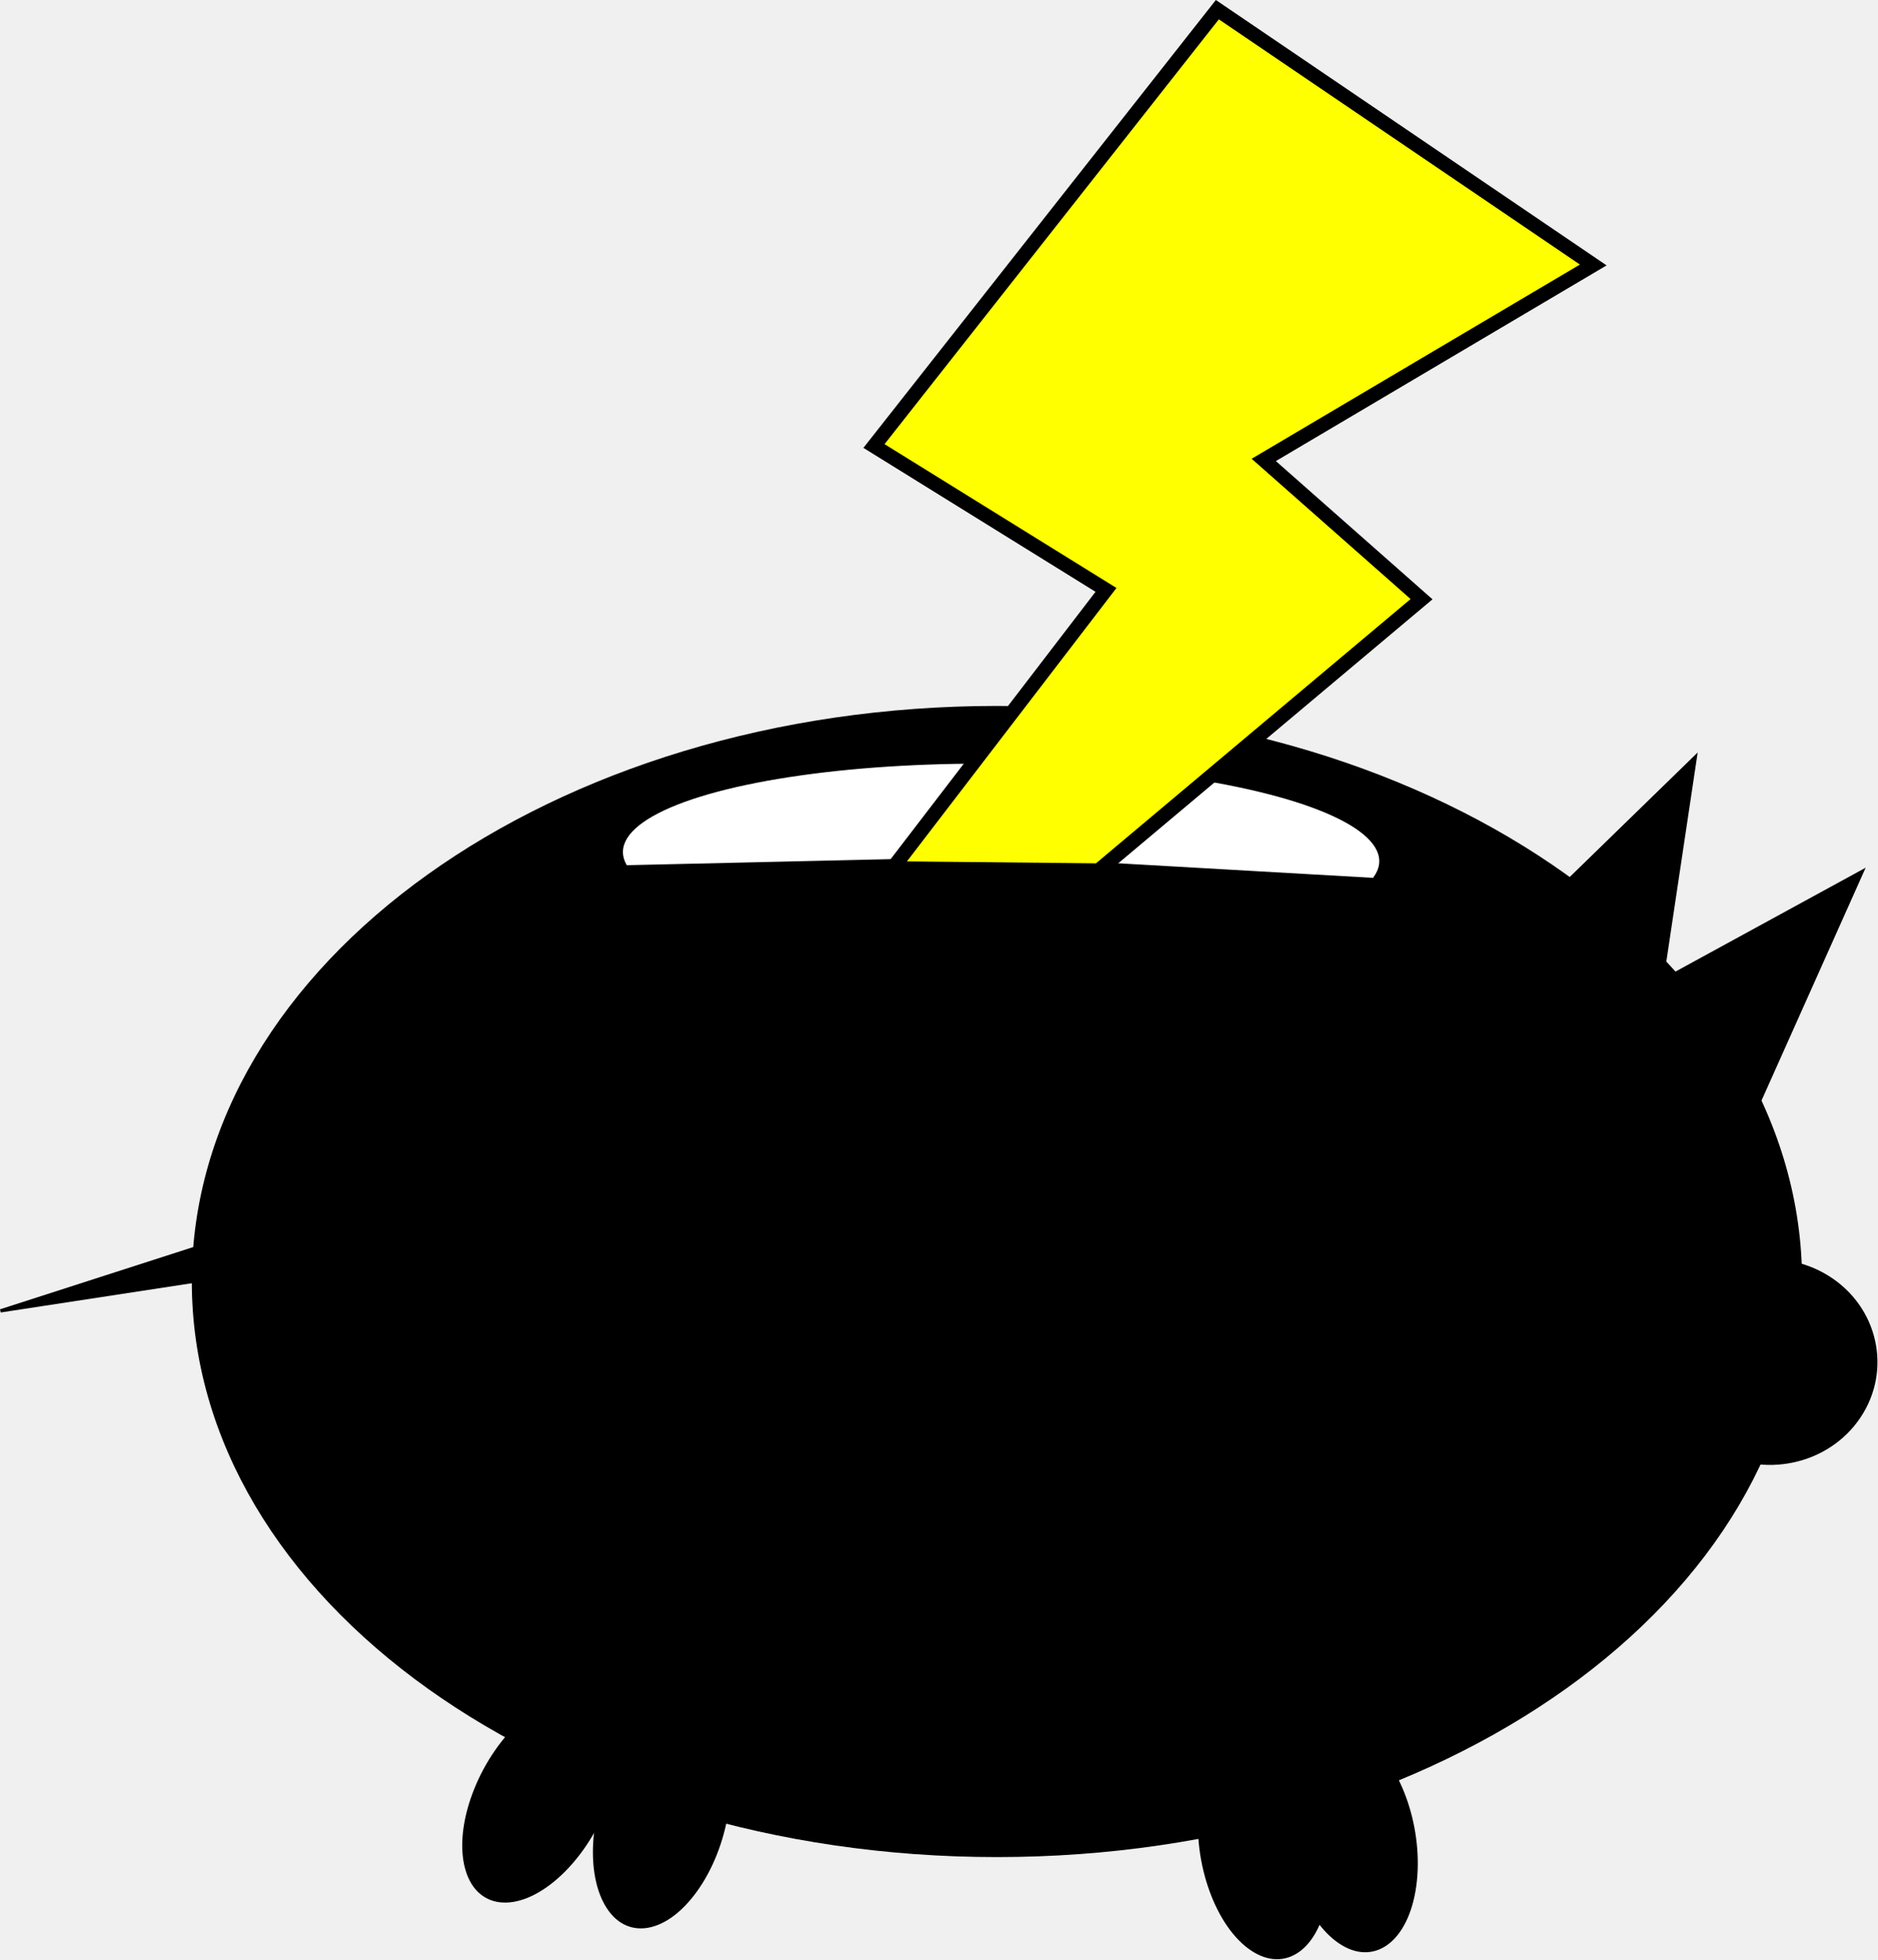
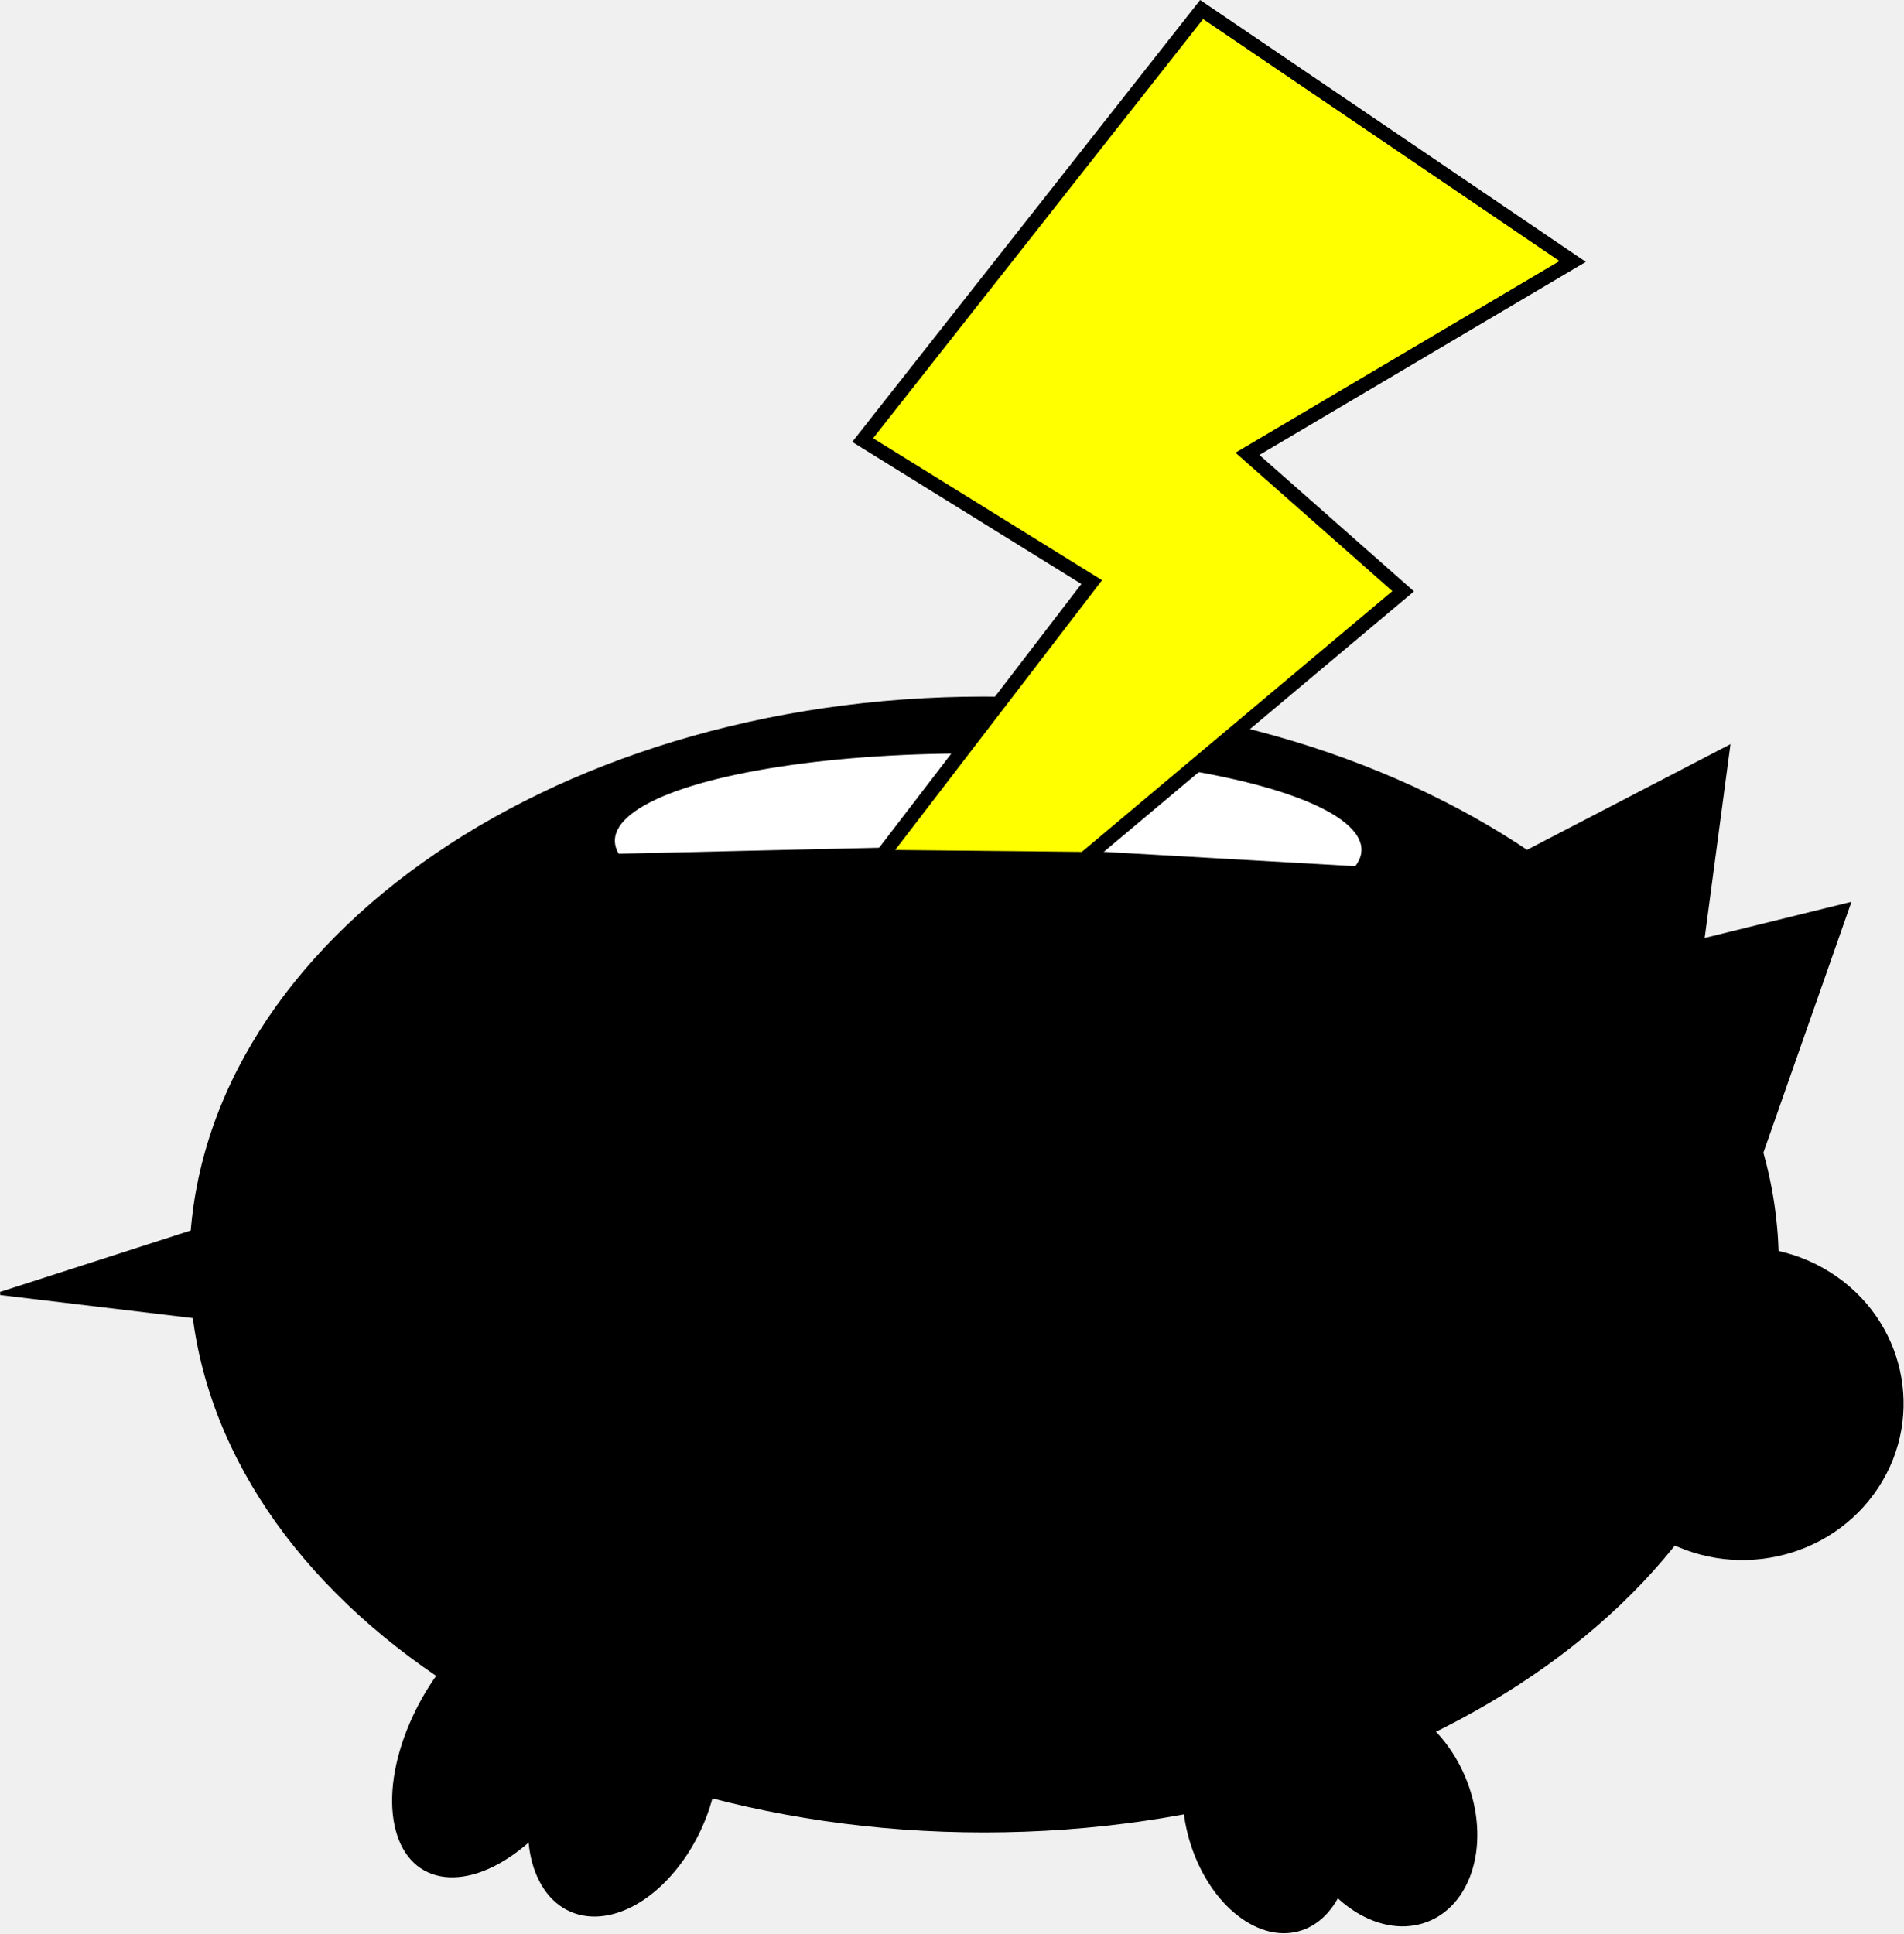
- <svg xmlns="http://www.w3.org/2000/svg" width="152.919mm" height="159.536mm" viewBox="0 0 152.919 159.536" version="1.1" id="svg16">
+ <svg xmlns="http://www.w3.org/2000/svg" width="157.076mm" height="159.536mm" viewBox="0 0 157.076 159.536" version="1.1" id="svg16">
  <defs id="defs10" />
  <g id="layer1" transform="translate(-14.99335,-106.4691)">
    <ellipse id="path18" cx="96.195" cy="210.821" rx="65.579" ry="46.869" style="stroke-width:0.265" />
    <path id="path20" style="fill:#ffffff;stroke-width:0.265" d="m -68.317,-176.055 a 30.805,7.56 0 0 1 -14.088,7.495 30.805,7.56 0 0 1 -33.632,-0.136 30.805,7.56 0 0 1 -13.077,-7.605 l 30.317,1.34 z" transform="rotate(-179.2613)" />
    <path style="fill:#ffff00;stroke:#000000;stroke-width:1.165;stroke-linecap:butt;stroke-linejoin:miter;stroke-miterlimit:4;stroke-dasharray:none;stroke-opacity:1" d="m 87.69,177.182 17.387,-22.679 -18.899,-11.717 27.97,-35.53 30.616,20.789 -26.836,15.875 12.851,11.339 -26.309,22.094 z" id="path827" />
-     <path style="fill:#000000;stroke:#000000;stroke-width:0.265px;stroke-linecap:butt;stroke-linejoin:miter;stroke-opacity:1" d="m 139.095,181.717 13.985,-13.607 -3.402,22.679 z" id="path829" />
-     <path style="fill:#000000;stroke:#000000;stroke-width:0.265px;stroke-linecap:butt;stroke-linejoin:miter;stroke-opacity:1" d="m 149.545,186.78 17.126,-9.351 -9.367,20.932 z" id="path829-3" />
-     <path style="fill:#000000;stroke-width:1.517;stroke-miterlimit:4;stroke-dasharray:none" id="path846" d="m 154.289,224.34 a 8.753,8.377 0 0 1 -2.438,-11.573 8.753,8.377 0 0 1 12.075,-2.413 8.753,8.377 0 0 1 2.605,11.54 8.753,8.377 0 0 1 -12.039,2.573" />
-     <path style="fill:#000000;stroke:#000000;stroke-width:0.265px;stroke-linecap:butt;stroke-linejoin:miter;stroke-opacity:1" d="m 32.874,207.465 -17.84,5.746 17.907,-2.74 z" id="path848" />
-     <path style="fill:#000000;stroke-width:1.165;stroke-miterlimit:4;stroke-dasharray:none" id="path850" d="m 133.716,233.206 a 5.197,9.166 0 0 1 -1.447,-12.663 5.197,9.166 0 0 1 7.17,-2.64 5.197,9.166 0 0 1 1.547,12.626 5.197,9.166 0 0 1 -7.148,2.815" transform="rotate(16.05582)" />
-     <path style="fill:#000000;stroke-width:1.165;stroke-miterlimit:4;stroke-dasharray:none" id="path850-0" d="m 169.594,201.826 a 5.197,9.166 0 0 1 -1.447,-12.663 5.197,9.166 0 0 1 7.17,-2.64 5.197,9.166 0 0 1 1.547,12.626 5.197,9.166 0 0 1 -7.148,2.815" transform="rotate(28.48867)" />
-     <path style="fill:#000000;stroke-width:1.165;stroke-miterlimit:4;stroke-dasharray:none" id="path850-6" d="m 68.334,281.203 a 5.197,9.166 0 0 1 -1.447,-12.663 5.197,9.166 0 0 1 7.17,-2.64 5.197,9.166 0 0 1 1.547,12.626 5.197,9.166 0 0 1 -7.148,2.815" transform="rotate(-10.06198)" />
-     <path style="fill:#000000;stroke-width:1.165;stroke-miterlimit:4;stroke-dasharray:none" id="path850-6-7" d="m 75.504,281.899 a 5.197,9.166 0 0 1 -1.447,-12.663 5.197,9.166 0 0 1 7.17,-2.64 5.197,9.166 0 0 1 1.547,12.626 5.197,9.166 0 0 1 -7.148,2.815" transform="rotate(-10.06198)" />
+     <path style="fill:#000000;stroke:#000000;stroke-width:0.454px;stroke-linecap:butt;stroke-linejoin:miter;stroke-opacity:1" d="m 124.686,185.326 32.82,-17.045 -4.77,35.778 z" id="path829" />
+     <path style="fill:#000000;stroke:#000000;stroke-width:0.443px;stroke-linecap:butt;stroke-linejoin:miter;stroke-opacity:1" d="m 133.599,189.533 33.828,-8.333 -12.278,34.969 z" id="path829-3" />
+     <path style="fill:#000000;stroke-width:2.321;stroke-miterlimit:4;stroke-dasharray:none" id="path846" d="m 151.388,233.023 a 13.289,12.913 0 0 1 -3.701,-17.839 13.289,12.913 0 0 1 18.333,-3.719 13.289,12.913 0 0 1 3.955,17.788 13.289,12.913 0 0 1 -18.278,3.966" />
+     <path style="fill:#000000;stroke:#000000;stroke-width:0.265px;stroke-linecap:butt;stroke-linejoin:miter;stroke-opacity:1" d="m 32.874,207.465 -17.84,5.746 26.034,3.119 z" id="path848" />
+     <path style="fill:#000000;stroke-width:1.49;stroke-miterlimit:4;stroke-dasharray:none" id="path850" d="m 143.257,242.281 a 7.212,10.811 0 0 1 -2.008,-14.935 7.212,10.811 0 0 1 9.949,-3.114 7.212,10.811 0 0 1 2.146,14.892 7.212,10.811 0 0 1 -9.919,3.321" transform="matrix(0.9729611,0.2309692,-0.32944,0.9441765,0,0)" />
+     <path style="fill:#000000;stroke-width:1.618;stroke-miterlimit:4;stroke-dasharray:none" id="path850-0" d="m 168.255,206.37 a 7.302,12.581 0 0 1 -2.034,-17.381 7.302,12.581 0 0 1 10.074,-3.624 7.302,12.581 0 0 1 2.173,17.33 7.302,12.581 0 0 1 -10.044,3.864" transform="matrix(0.8872686,0.4612531,-0.4929327,0.8700674,0,0)" />
+     <path style="fill:#000000;stroke-width:1.371;stroke-miterlimit:4;stroke-dasharray:none" id="path850-6" d="m 58.853,279.685 a 6.72,9.812 0 0 1 -1.871,-13.556 6.72,9.812 0 0 1 9.27,-2.826 6.72,9.812 0 0 1 2,13.517 6.72,9.812 0 0 1 -9.243,3.014" transform="matrix(0.9896403,-0.1435687,0.2120988,0.9772482,0,0)" />
+     <path style="fill:#000000;stroke-width:1.432;stroke-miterlimit:4;stroke-dasharray:none" id="path850-6-7" d="m 60.722,280.127 a 7.432,9.68 0 0 1 -2.07,-13.373 7.432,9.68 0 0 1 10.253,-2.788 7.432,9.68 0 0 1 2.212,13.334 7.432,9.68 0 0 1 -10.222,2.973" transform="matrix(0.9918688,-0.1272643,0.238323,0.9711859,0,0)" />
  </g>
</svg>
